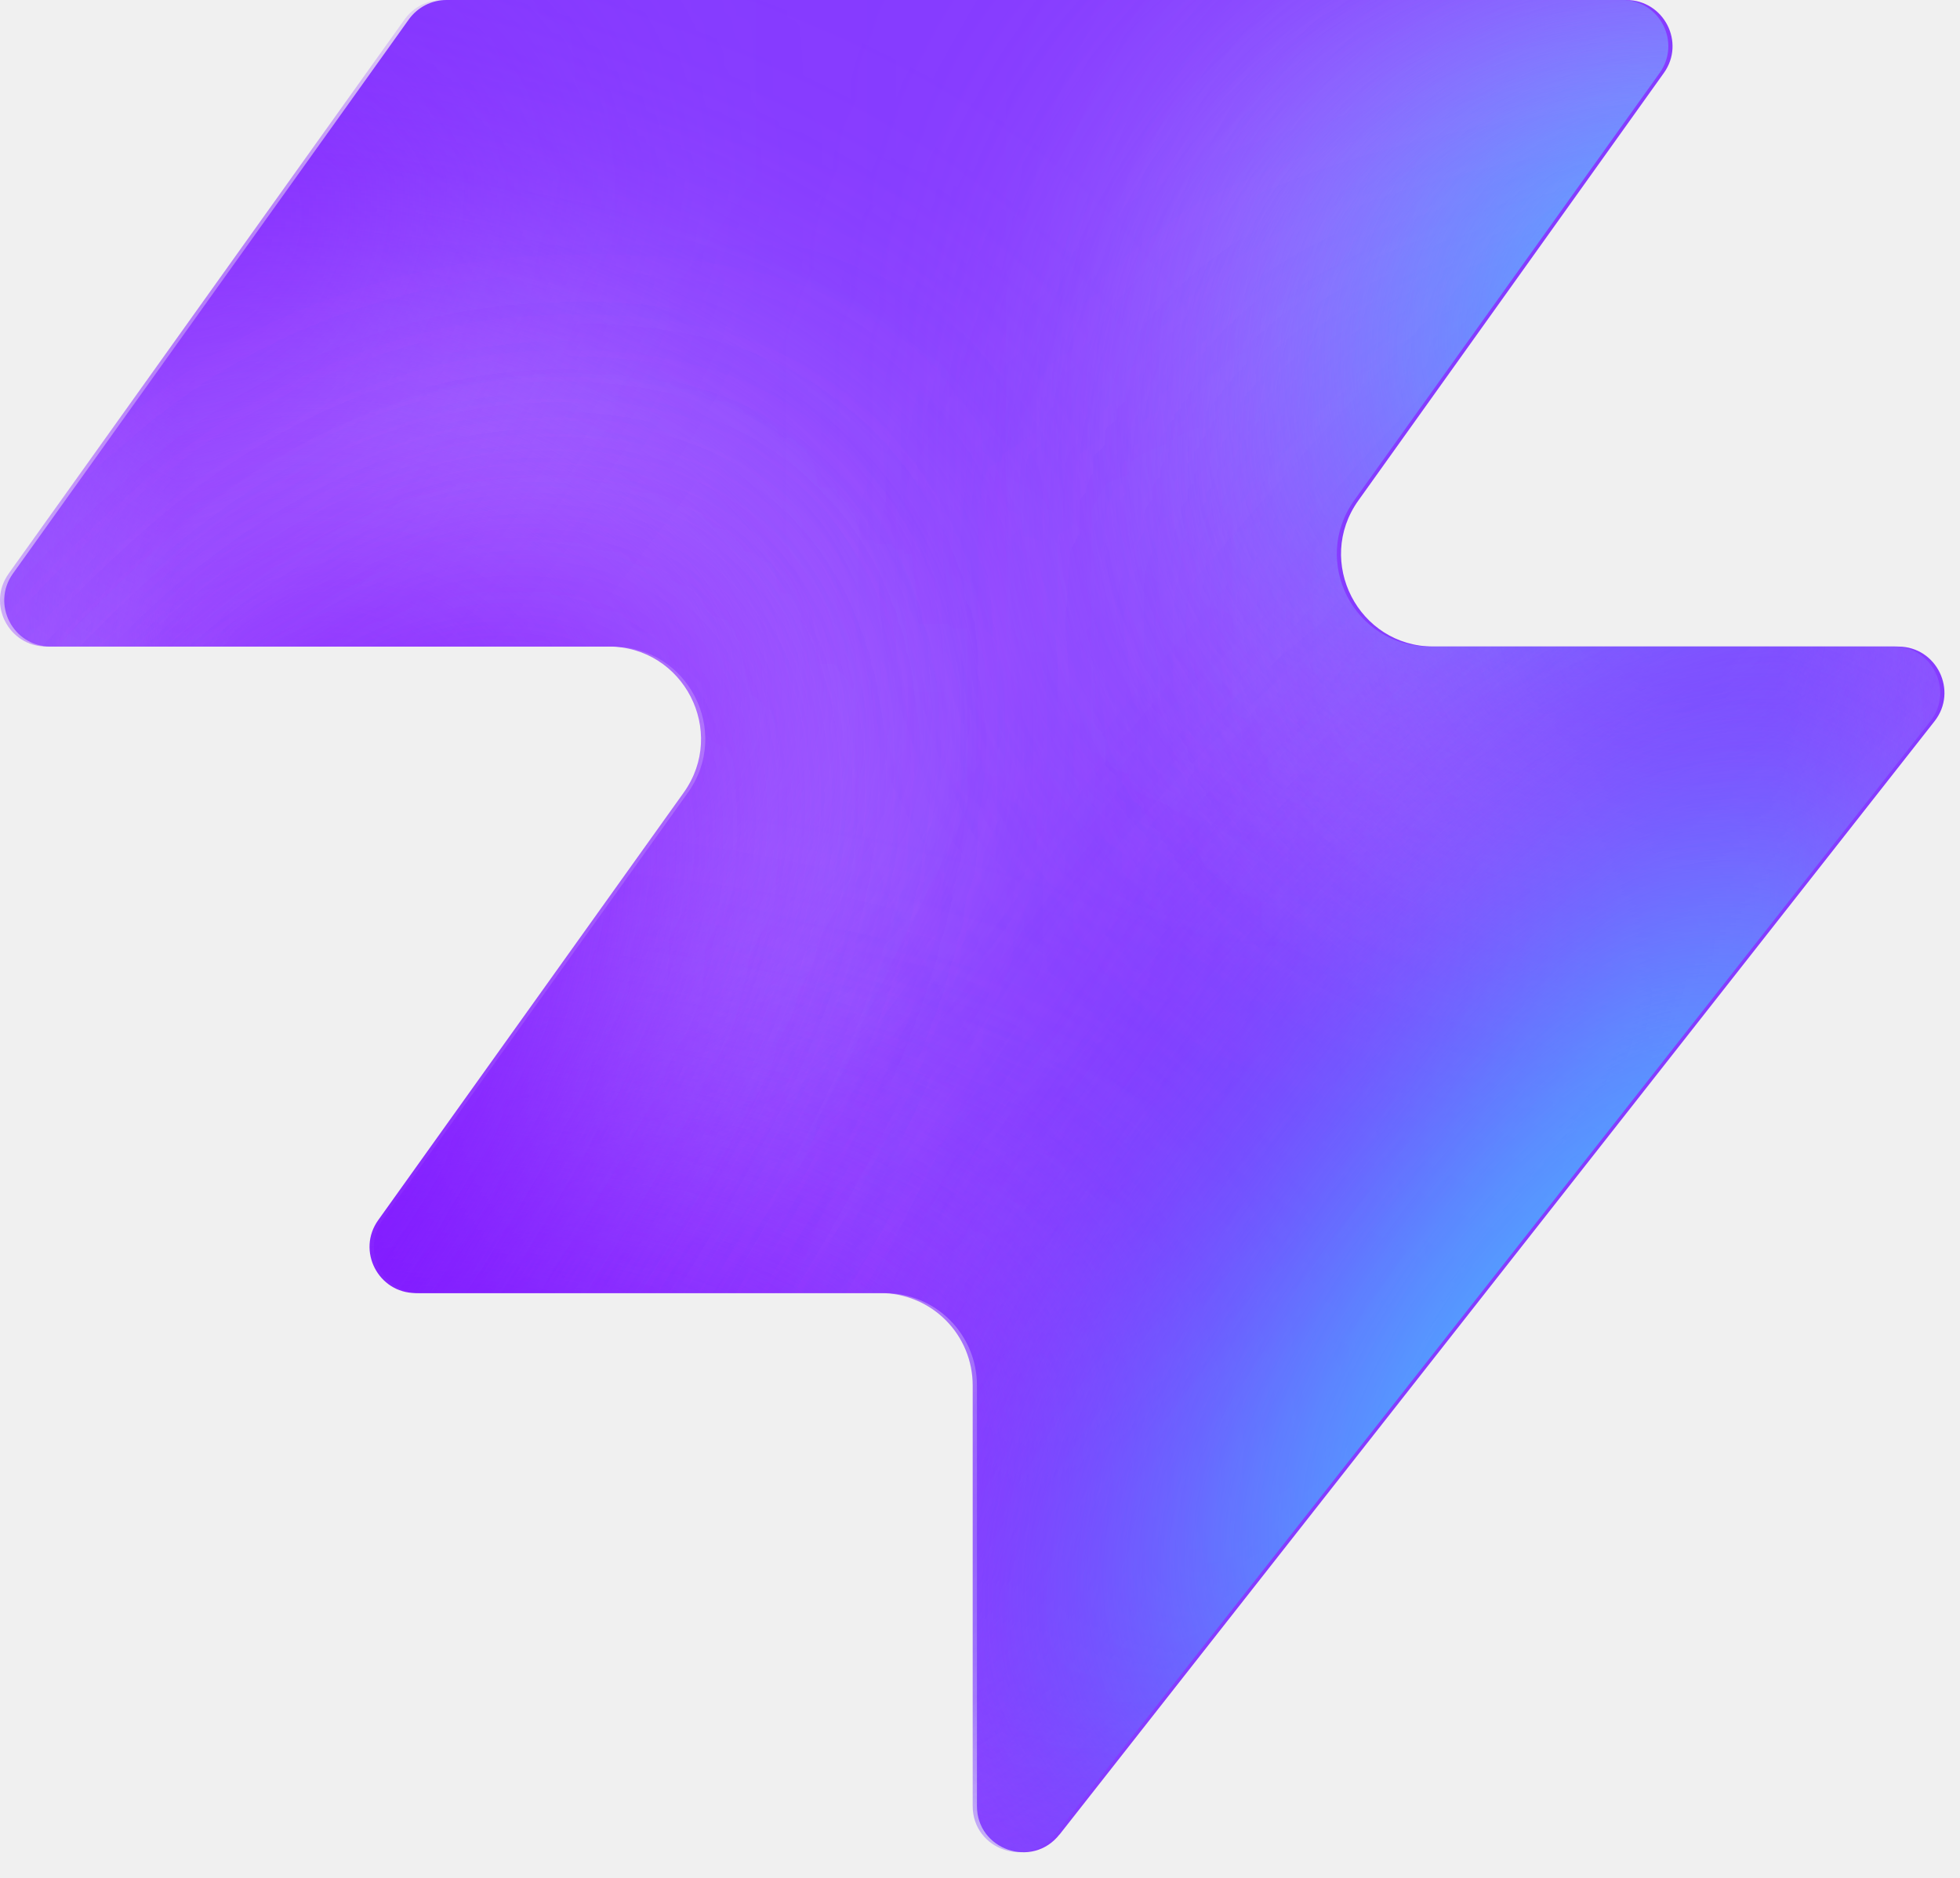
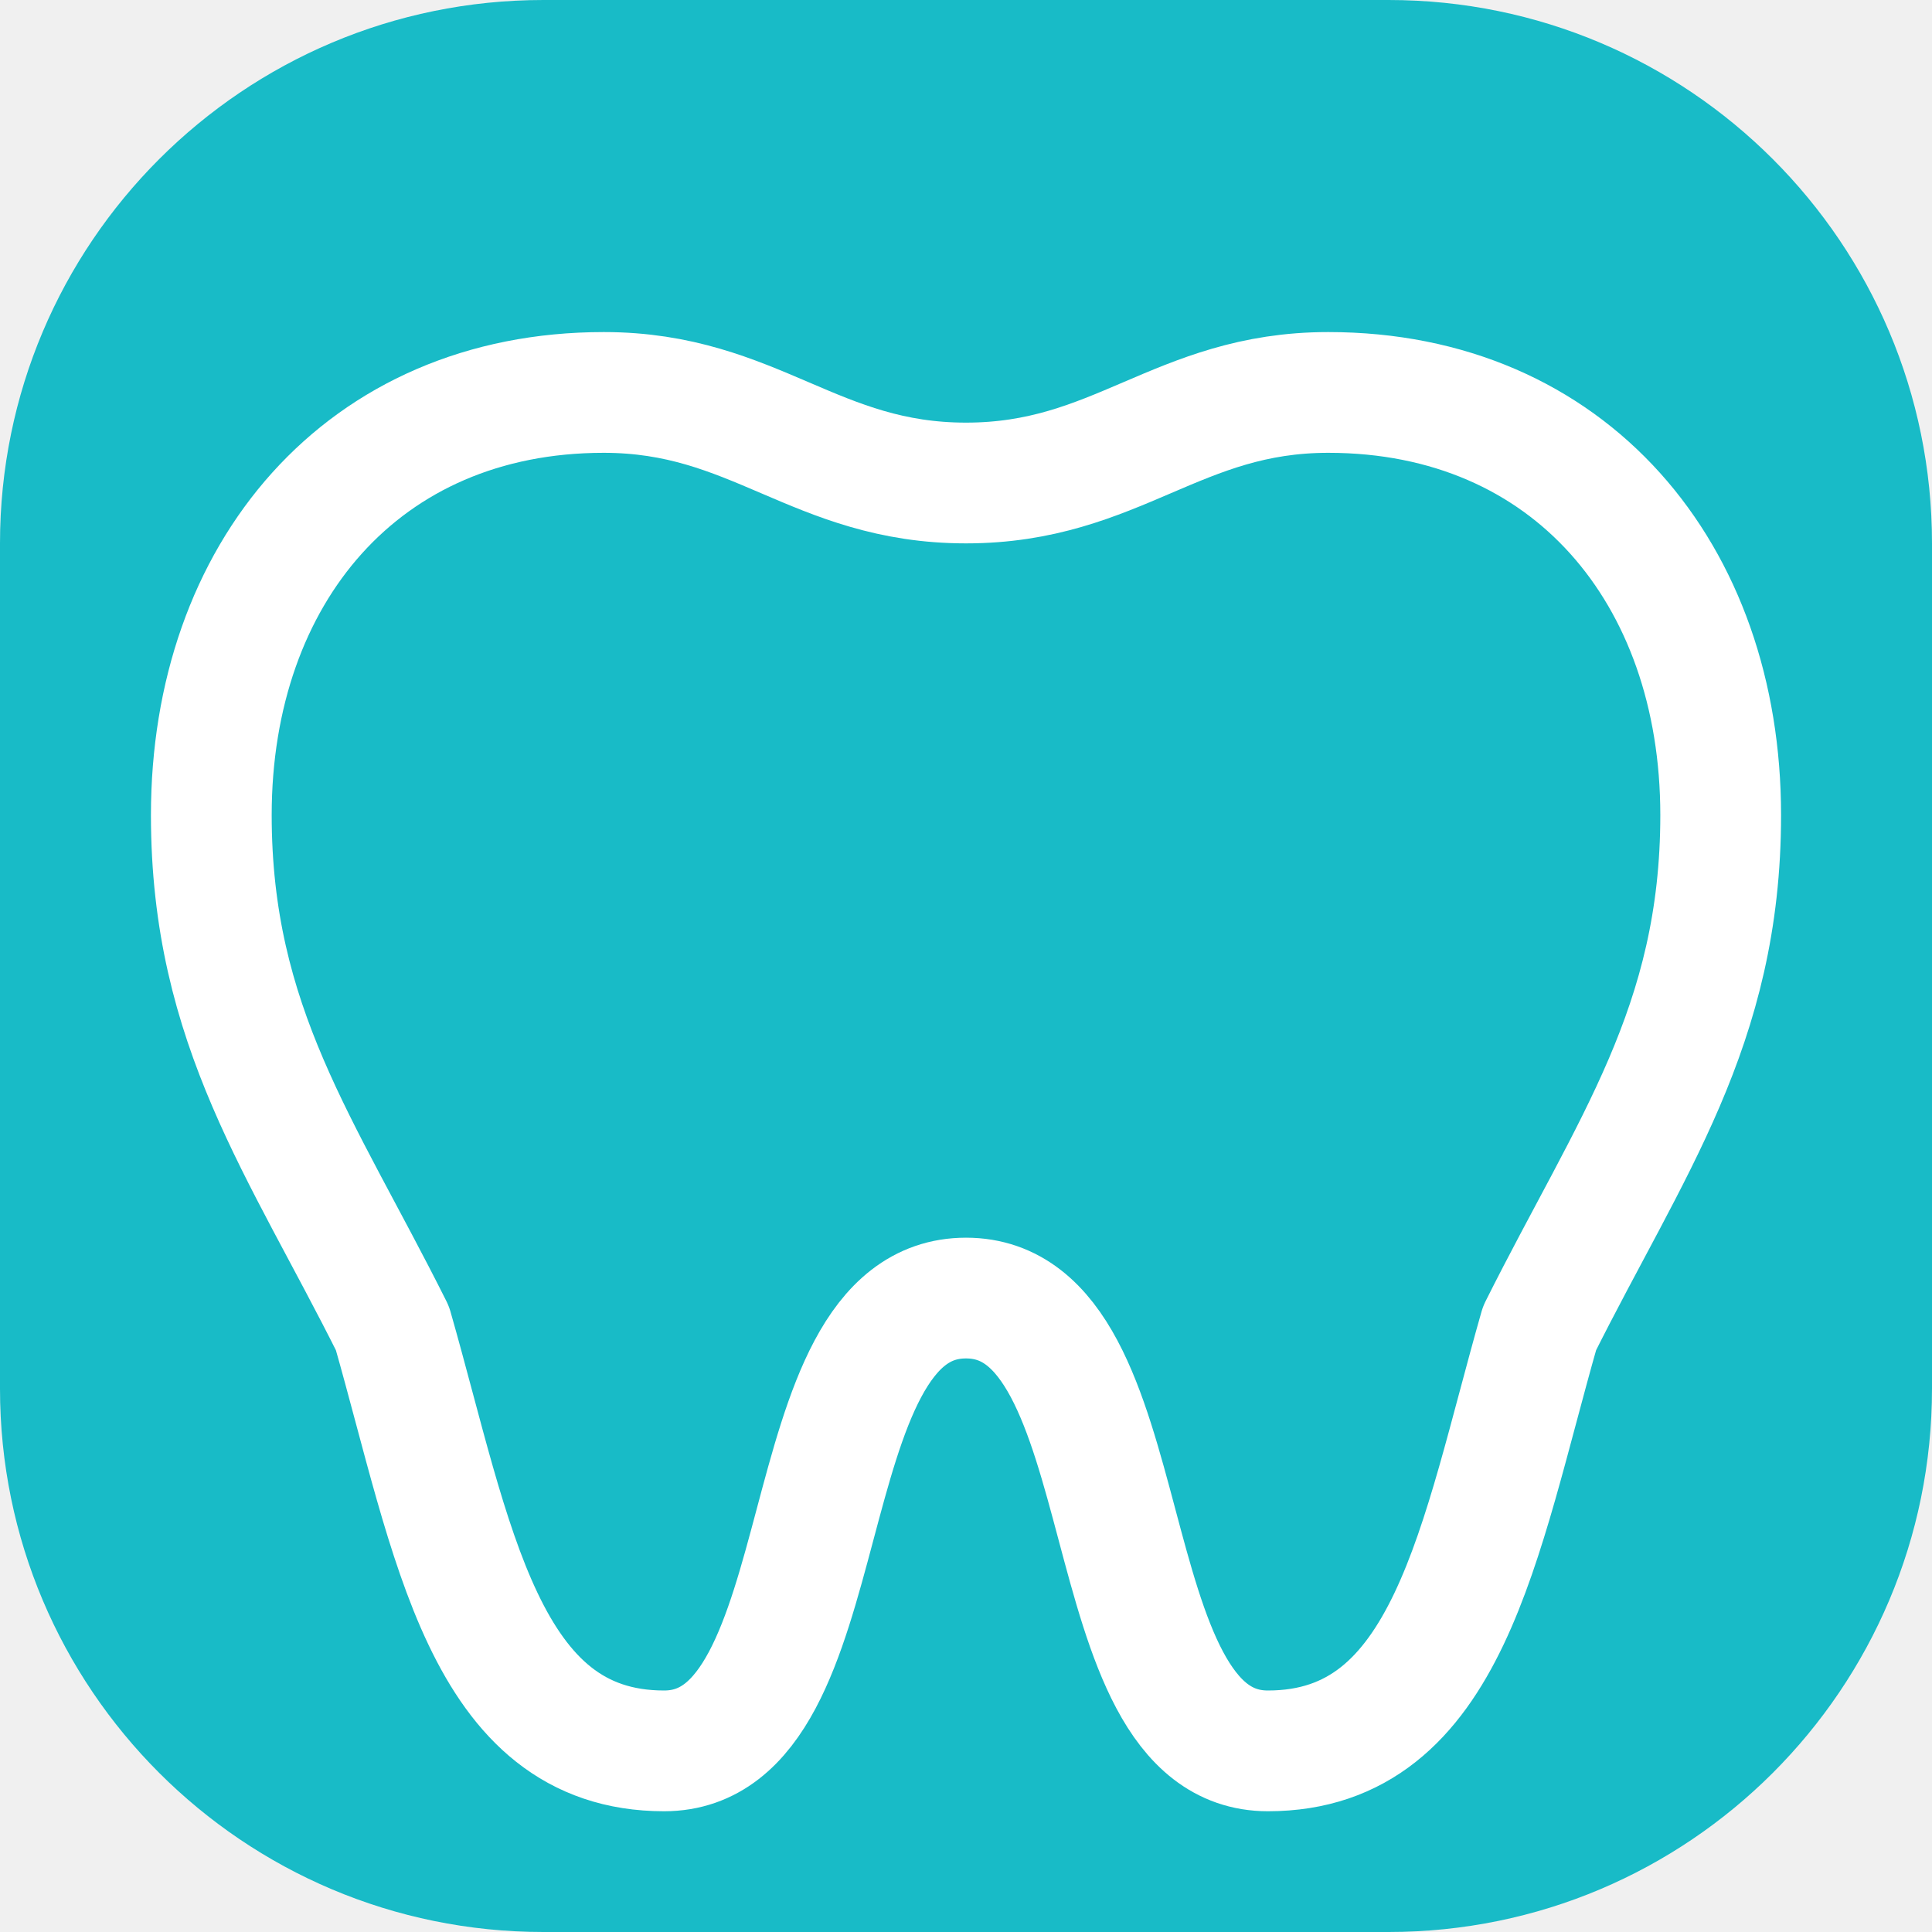
- <svg xmlns="http://www.w3.org/2000/svg" width="48" height="46" fill="none" viewBox="0 0 48 46">
-   <path fill="#863bff" d="M25.946 44.938c-.664.845-2.021.375-2.021-.698V33.937a2.26 2.26 0 0 0-2.262-2.262H10.287c-.92 0-1.456-1.04-.92-1.788l7.48-10.471c1.07-1.497 0-3.578-1.842-3.578H1.237c-.92 0-1.456-1.04-.92-1.788L10.013.474c.214-.297.556-.474.92-.474h28.894c.92 0 1.456 1.04.92 1.788l-7.48 10.471c-1.07 1.498 0 3.579 1.842 3.579h11.377c.943 0 1.473 1.088.89 1.83L25.947 44.94z" style="fill:#863bff;fill:color(display-p3 .525 .23 1);fill-opacity:1" />
-   <mask id="a" width="48" height="46" x="0" y="0" maskUnits="userSpaceOnUse" style="mask-type:alpha">
-     <path fill="#000" d="M25.842 44.938c-.664.844-2.021.375-2.021-.698V33.937a2.26 2.26 0 0 0-2.262-2.262H10.183c-.92 0-1.456-1.04-.92-1.788l7.48-10.471c1.07-1.498 0-3.579-1.842-3.579H1.133c-.92 0-1.456-1.04-.92-1.787L9.91.473c.214-.297.556-.474.92-.474h28.894c.92 0 1.456 1.04.92 1.788l-7.48 10.471c-1.07 1.498 0 3.578 1.842 3.578h11.377c.943 0 1.473 1.088.89 1.832L25.843 44.94z" style="fill:#000;fill-opacity:1" />
-   </mask>
-   <g mask="url(#a)">
-     <g filter="url(#b)">
-       <ellipse cx="5.508" cy="14.704" fill="#ede6ff" rx="5.508" ry="14.704" style="fill:#ede6ff;fill:color(display-p3 .927 .903 1);fill-opacity:1" transform="matrix(.00324 1 1 -.00324 -4.47 31.516)" />
-     </g>
-     <g filter="url(#c)">
-       <ellipse cx="10.399" cy="29.851" fill="#ede6ff" rx="10.399" ry="29.851" style="fill:#ede6ff;fill:color(display-p3 .927 .903 1);fill-opacity:1" transform="matrix(.00324 1 1 -.00324 -39.328 7.883)" />
-     </g>
-     <g filter="url(#d)">
-       <ellipse cx="5.508" cy="30.487" fill="#7e14ff" rx="5.508" ry="30.487" style="fill:#7e14ff;fill:color(display-p3 .492 .077 1);fill-opacity:1" transform="rotate(89.814 -25.913 -14.639)scale(1 -1)" />
-     </g>
-     <g filter="url(#e)">
-       <ellipse cx="5.508" cy="30.599" fill="#7e14ff" rx="5.508" ry="30.599" style="fill:#7e14ff;fill:color(display-p3 .492 .077 1);fill-opacity:1" transform="rotate(89.814 -32.644 -3.334)scale(1 -1)" />
-     </g>
-     <g filter="url(#f)">
-       <ellipse cx="5.508" cy="30.599" fill="#7e14ff" rx="5.508" ry="30.599" style="fill:#7e14ff;fill:color(display-p3 .492 .077 1);fill-opacity:1" transform="matrix(.00324 1 1 -.00324 -34.34 30.47)" />
-     </g>
-     <g filter="url(#g)">
-       <ellipse cx="14.072" cy="22.078" fill="#ede6ff" rx="14.072" ry="22.078" style="fill:#ede6ff;fill:color(display-p3 .927 .903 1);fill-opacity:1" transform="rotate(93.35 24.506 48.493)scale(-1 1)" />
-     </g>
-     <g filter="url(#h)">
-       <ellipse cx="3.47" cy="21.501" fill="#7e14ff" rx="3.47" ry="21.501" style="fill:#7e14ff;fill:color(display-p3 .492 .077 1);fill-opacity:1" transform="rotate(89.009 28.708 47.59)scale(-1 1)" />
-     </g>
-     <g filter="url(#i)">
-       <ellipse cx="3.47" cy="21.501" fill="#7e14ff" rx="3.47" ry="21.501" style="fill:#7e14ff;fill:color(display-p3 .492 .077 1);fill-opacity:1" transform="rotate(89.009 28.708 47.59)scale(-1 1)" />
-     </g>
-     <g filter="url(#j)">
-       <ellipse cx=".387" cy="8.972" fill="#7e14ff" rx="4.407" ry="29.108" style="fill:#7e14ff;fill:color(display-p3 .492 .077 1);fill-opacity:1" transform="rotate(39.51 .387 8.972)" />
-     </g>
-     <g filter="url(#k)">
-       <ellipse cx="47.523" cy="-6.092" fill="#7e14ff" rx="4.407" ry="29.108" style="fill:#7e14ff;fill:color(display-p3 .492 .077 1);fill-opacity:1" transform="rotate(37.892 47.523 -6.092)" />
-     </g>
-     <g filter="url(#l)">
-       <ellipse cx="41.412" cy="6.333" fill="#47bfff" rx="5.971" ry="9.665" style="fill:#47bfff;fill:color(display-p3 .28 .748 1);fill-opacity:1" transform="rotate(37.892 41.412 6.333)" />
-     </g>
-     <g filter="url(#m)">
-       <ellipse cx="-1.879" cy="38.332" fill="#7e14ff" rx="4.407" ry="29.108" style="fill:#7e14ff;fill:color(display-p3 .492 .077 1);fill-opacity:1" transform="rotate(37.892 -1.88 38.332)" />
-     </g>
-     <g filter="url(#n)">
-       <ellipse cx="-1.879" cy="38.332" fill="#7e14ff" rx="4.407" ry="29.108" style="fill:#7e14ff;fill:color(display-p3 .492 .077 1);fill-opacity:1" transform="rotate(37.892 -1.88 38.332)" />
-     </g>
-     <g filter="url(#o)">
-       <ellipse cx="35.651" cy="29.907" fill="#7e14ff" rx="4.407" ry="29.108" style="fill:#7e14ff;fill:color(display-p3 .492 .077 1);fill-opacity:1" transform="rotate(37.892 35.651 29.907)" />
-     </g>
-     <g filter="url(#p)">
-       <ellipse cx="38.418" cy="32.4" fill="#47bfff" rx="5.971" ry="15.297" style="fill:#47bfff;fill:color(display-p3 .28 .748 1);fill-opacity:1" transform="rotate(37.892 38.418 32.4)" />
-     </g>
-   </g>
-   <defs>
-     <filter id="b" width="60.045" height="41.654" x="-19.77" y="16.149" color-interpolation-filters="sRGB" filterUnits="userSpaceOnUse">
-       <feFlood flood-opacity="0" result="BackgroundImageFix" />
-       <feBlend in="SourceGraphic" in2="BackgroundImageFix" result="shape" />
-       <feGaussianBlur result="effect1_foregroundBlur_2002_17158" stdDeviation="7.659" />
-     </filter>
-     <filter id="c" width="90.34" height="51.437" x="-54.613" y="-7.533" color-interpolation-filters="sRGB" filterUnits="userSpaceOnUse">
-       <feFlood flood-opacity="0" result="BackgroundImageFix" />
-       <feBlend in="SourceGraphic" in2="BackgroundImageFix" result="shape" />
-       <feGaussianBlur result="effect1_foregroundBlur_2002_17158" stdDeviation="7.659" />
-     </filter>
-     <filter id="d" width="79.355" height="29.4" x="-49.64" y="2.03" color-interpolation-filters="sRGB" filterUnits="userSpaceOnUse">
-       <feFlood flood-opacity="0" result="BackgroundImageFix" />
-       <feBlend in="SourceGraphic" in2="BackgroundImageFix" result="shape" />
-       <feGaussianBlur result="effect1_foregroundBlur_2002_17158" stdDeviation="4.596" />
-     </filter>
-     <filter id="e" width="79.579" height="29.4" x="-45.045" y="20.029" color-interpolation-filters="sRGB" filterUnits="userSpaceOnUse">
-       <feFlood flood-opacity="0" result="BackgroundImageFix" />
-       <feBlend in="SourceGraphic" in2="BackgroundImageFix" result="shape" />
-       <feGaussianBlur result="effect1_foregroundBlur_2002_17158" stdDeviation="4.596" />
-     </filter>
-     <filter id="f" width="79.579" height="29.4" x="-43.513" y="21.178" color-interpolation-filters="sRGB" filterUnits="userSpaceOnUse">
-       <feFlood flood-opacity="0" result="BackgroundImageFix" />
-       <feBlend in="SourceGraphic" in2="BackgroundImageFix" result="shape" />
-       <feGaussianBlur result="effect1_foregroundBlur_2002_17158" stdDeviation="4.596" />
-     </filter>
-     <filter id="g" width="74.749" height="58.852" x="15.756" y="-17.901" color-interpolation-filters="sRGB" filterUnits="userSpaceOnUse">
-       <feFlood flood-opacity="0" result="BackgroundImageFix" />
-       <feBlend in="SourceGraphic" in2="BackgroundImageFix" result="shape" />
-       <feGaussianBlur result="effect1_foregroundBlur_2002_17158" stdDeviation="7.659" />
-     </filter>
-     <filter id="h" width="61.377" height="25.362" x="23.548" y="2.284" color-interpolation-filters="sRGB" filterUnits="userSpaceOnUse">
-       <feFlood flood-opacity="0" result="BackgroundImageFix" />
-       <feBlend in="SourceGraphic" in2="BackgroundImageFix" result="shape" />
-       <feGaussianBlur result="effect1_foregroundBlur_2002_17158" stdDeviation="4.596" />
-     </filter>
-     <filter id="i" width="61.377" height="25.362" x="23.548" y="2.284" color-interpolation-filters="sRGB" filterUnits="userSpaceOnUse">
-       <feFlood flood-opacity="0" result="BackgroundImageFix" />
-       <feBlend in="SourceGraphic" in2="BackgroundImageFix" result="shape" />
-       <feGaussianBlur result="effect1_foregroundBlur_2002_17158" stdDeviation="4.596" />
-     </filter>
-     <filter id="j" width="56.045" height="63.649" x="-27.636" y="-22.853" color-interpolation-filters="sRGB" filterUnits="userSpaceOnUse">
-       <feFlood flood-opacity="0" result="BackgroundImageFix" />
-       <feBlend in="SourceGraphic" in2="BackgroundImageFix" result="shape" />
-       <feGaussianBlur result="effect1_foregroundBlur_2002_17158" stdDeviation="4.596" />
-     </filter>
-     <filter id="k" width="54.814" height="64.646" x="20.116" y="-38.415" color-interpolation-filters="sRGB" filterUnits="userSpaceOnUse">
-       <feFlood flood-opacity="0" result="BackgroundImageFix" />
-       <feBlend in="SourceGraphic" in2="BackgroundImageFix" result="shape" />
-       <feGaussianBlur result="effect1_foregroundBlur_2002_17158" stdDeviation="4.596" />
-     </filter>
-     <filter id="l" width="33.541" height="35.313" x="24.641" y="-11.323" color-interpolation-filters="sRGB" filterUnits="userSpaceOnUse">
-       <feFlood flood-opacity="0" result="BackgroundImageFix" />
-       <feBlend in="SourceGraphic" in2="BackgroundImageFix" result="shape" />
-       <feGaussianBlur result="effect1_foregroundBlur_2002_17158" stdDeviation="4.596" />
-     </filter>
-     <filter id="m" width="54.814" height="64.646" x="-29.286" y="6.009" color-interpolation-filters="sRGB" filterUnits="userSpaceOnUse">
-       <feFlood flood-opacity="0" result="BackgroundImageFix" />
-       <feBlend in="SourceGraphic" in2="BackgroundImageFix" result="shape" />
-       <feGaussianBlur result="effect1_foregroundBlur_2002_17158" stdDeviation="4.596" />
-     </filter>
-     <filter id="n" width="54.814" height="64.646" x="-29.286" y="6.009" color-interpolation-filters="sRGB" filterUnits="userSpaceOnUse">
-       <feFlood flood-opacity="0" result="BackgroundImageFix" />
-       <feBlend in="SourceGraphic" in2="BackgroundImageFix" result="shape" />
-       <feGaussianBlur result="effect1_foregroundBlur_2002_17158" stdDeviation="4.596" />
-     </filter>
-     <filter id="o" width="54.814" height="64.646" x="8.244" y="-2.416" color-interpolation-filters="sRGB" filterUnits="userSpaceOnUse">
-       <feFlood flood-opacity="0" result="BackgroundImageFix" />
-       <feBlend in="SourceGraphic" in2="BackgroundImageFix" result="shape" />
-       <feGaussianBlur result="effect1_foregroundBlur_2002_17158" stdDeviation="4.596" />
-     </filter>
-     <filter id="p" width="39.409" height="43.623" x="18.713" y="10.588" color-interpolation-filters="sRGB" filterUnits="userSpaceOnUse">
-       <feFlood flood-opacity="0" result="BackgroundImageFix" />
-       <feBlend in="SourceGraphic" in2="BackgroundImageFix" result="shape" />
-       <feGaussianBlur result="effect1_foregroundBlur_2002_17158" stdDeviation="4.596" />
-     </filter>
-   </defs>
+ <svg xmlns="http://www.w3.org/2000/svg" viewBox="0 0 64 64">
+   <rect width="64" height="64" rx="18" fill="#18bbc7" />
+   <path d="M20 13c5 0 7 3 12 3s7-3 12-3c8 0 13 6 13 14 0 7-3 11-6 17-2 7-3 14-9 14-6 0-4-15-10-15S28 58 22 58c-6 0-7-7-9-14-3-6-6-10-6-17 0-8 5-14 13-14Z" fill="none" stroke="#fff" stroke-width="4" stroke-linejoin="round" />
</svg>
